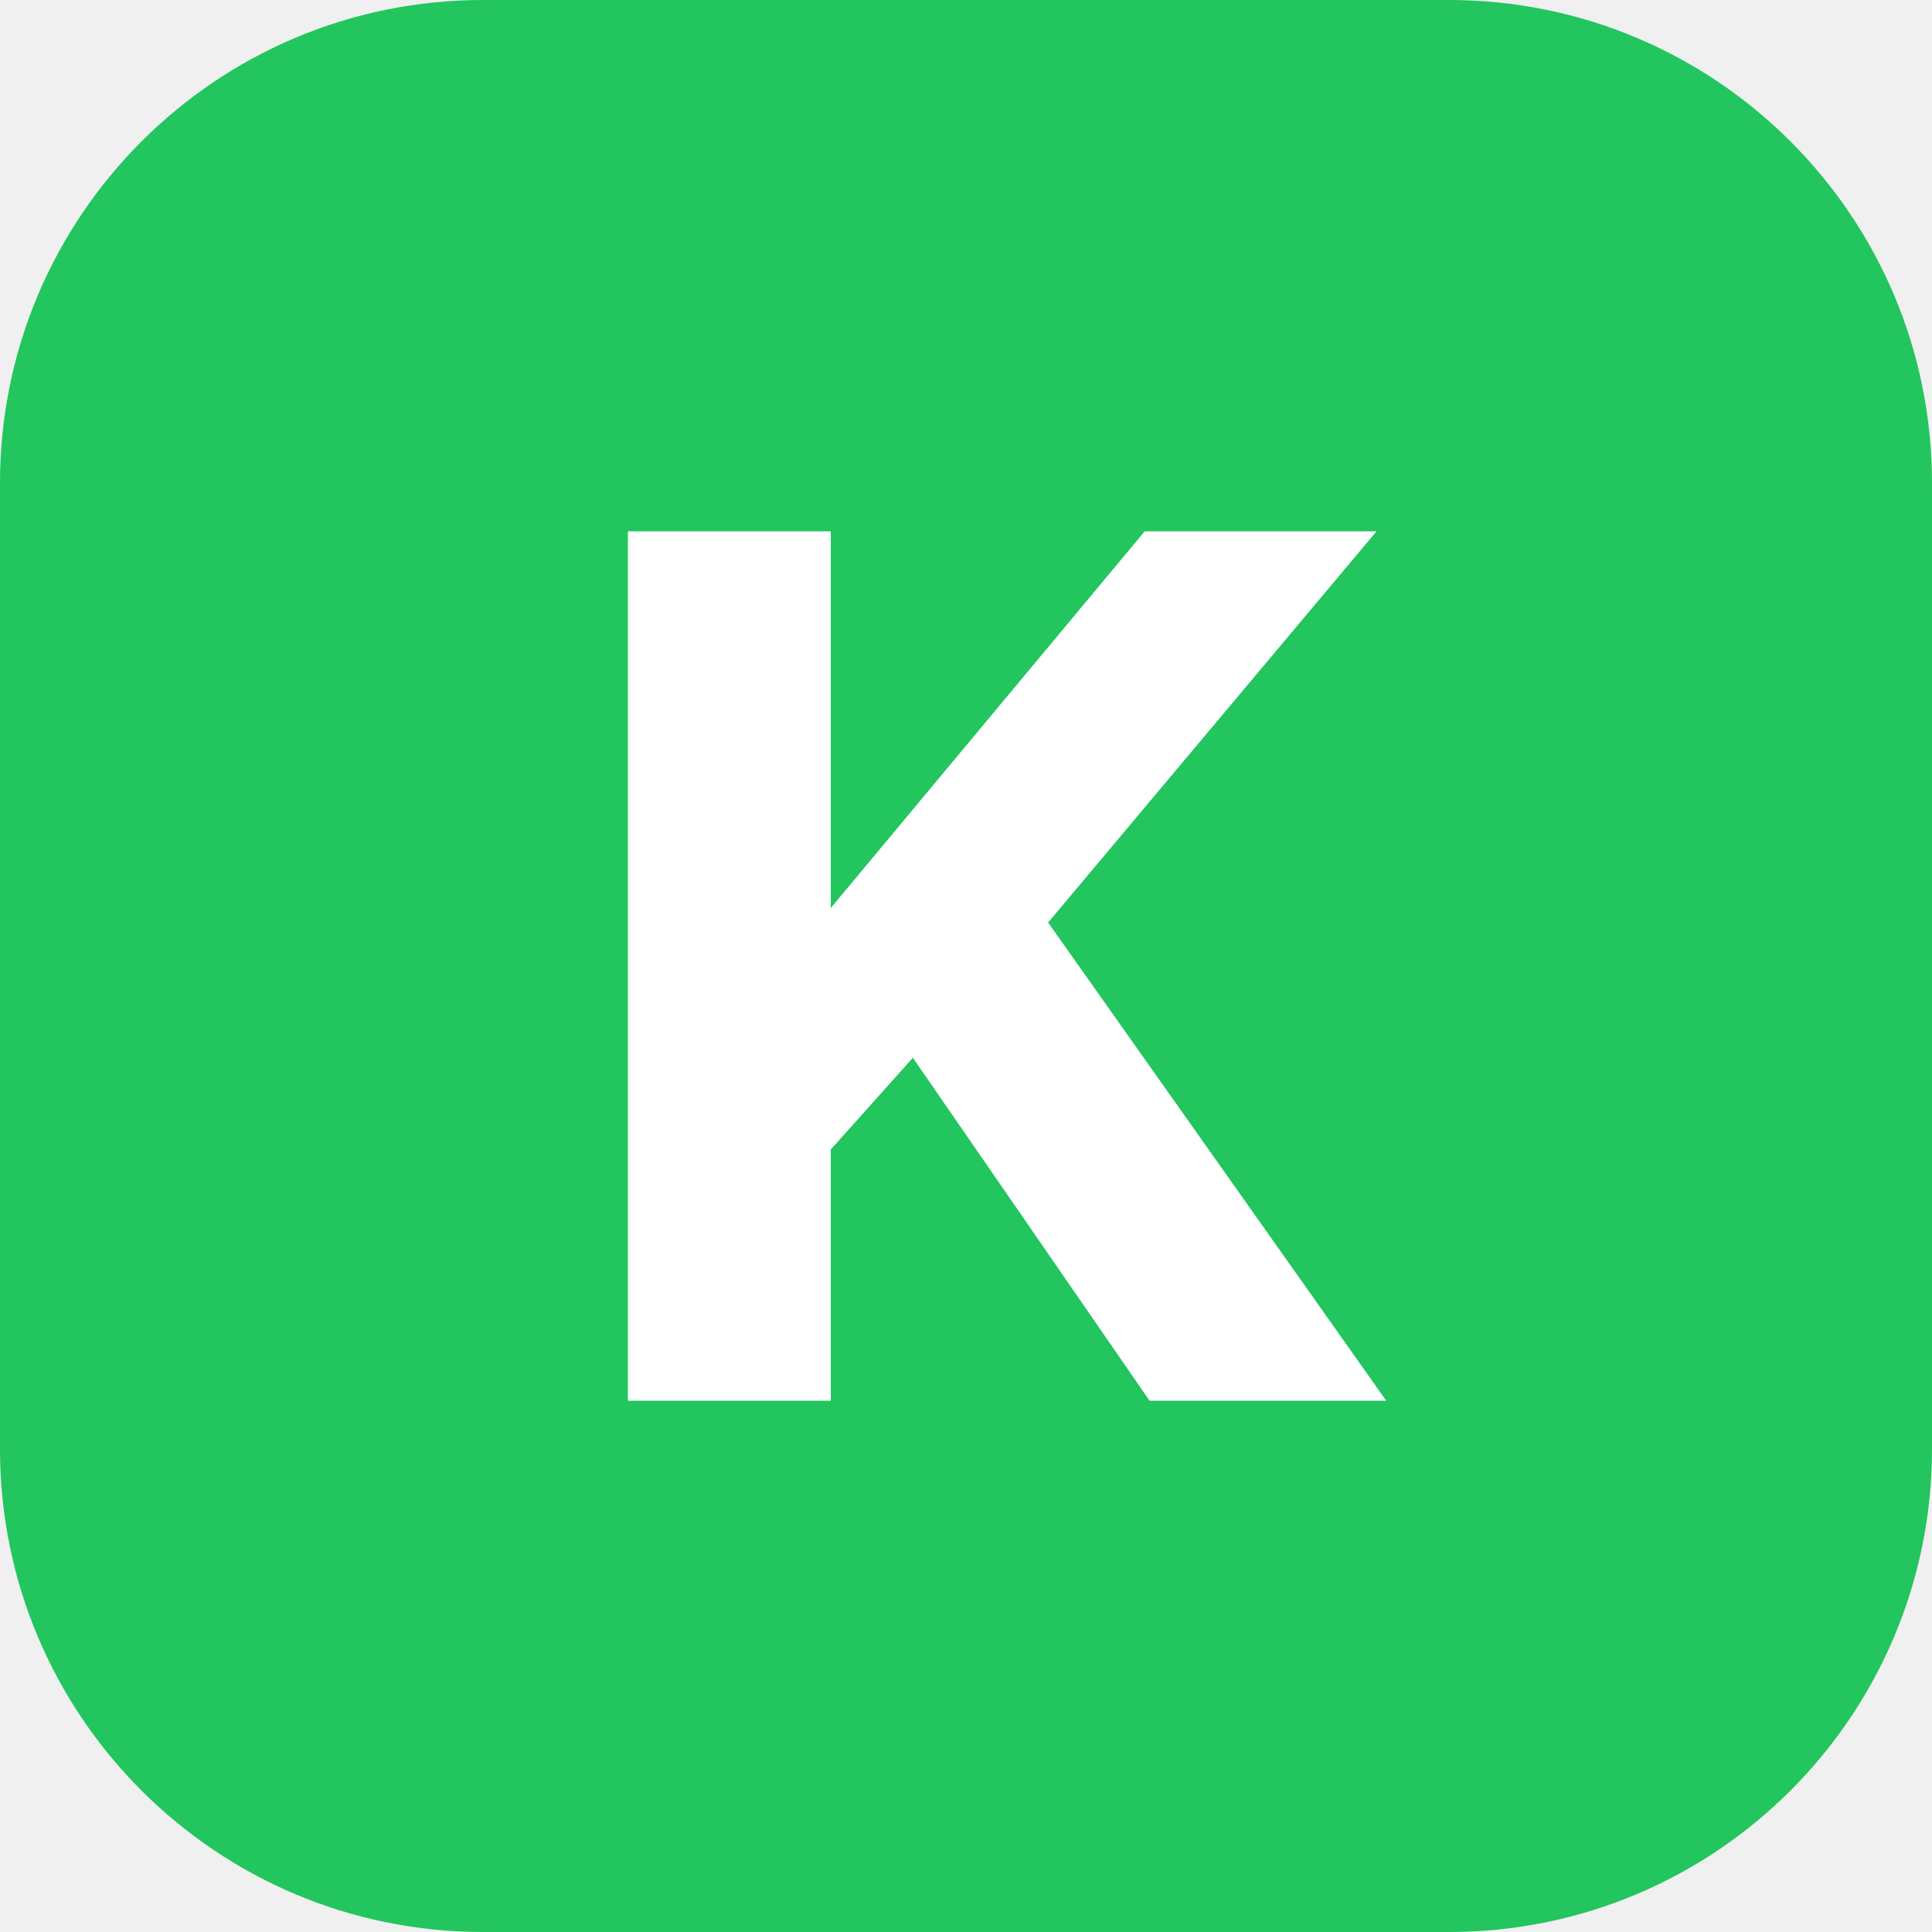
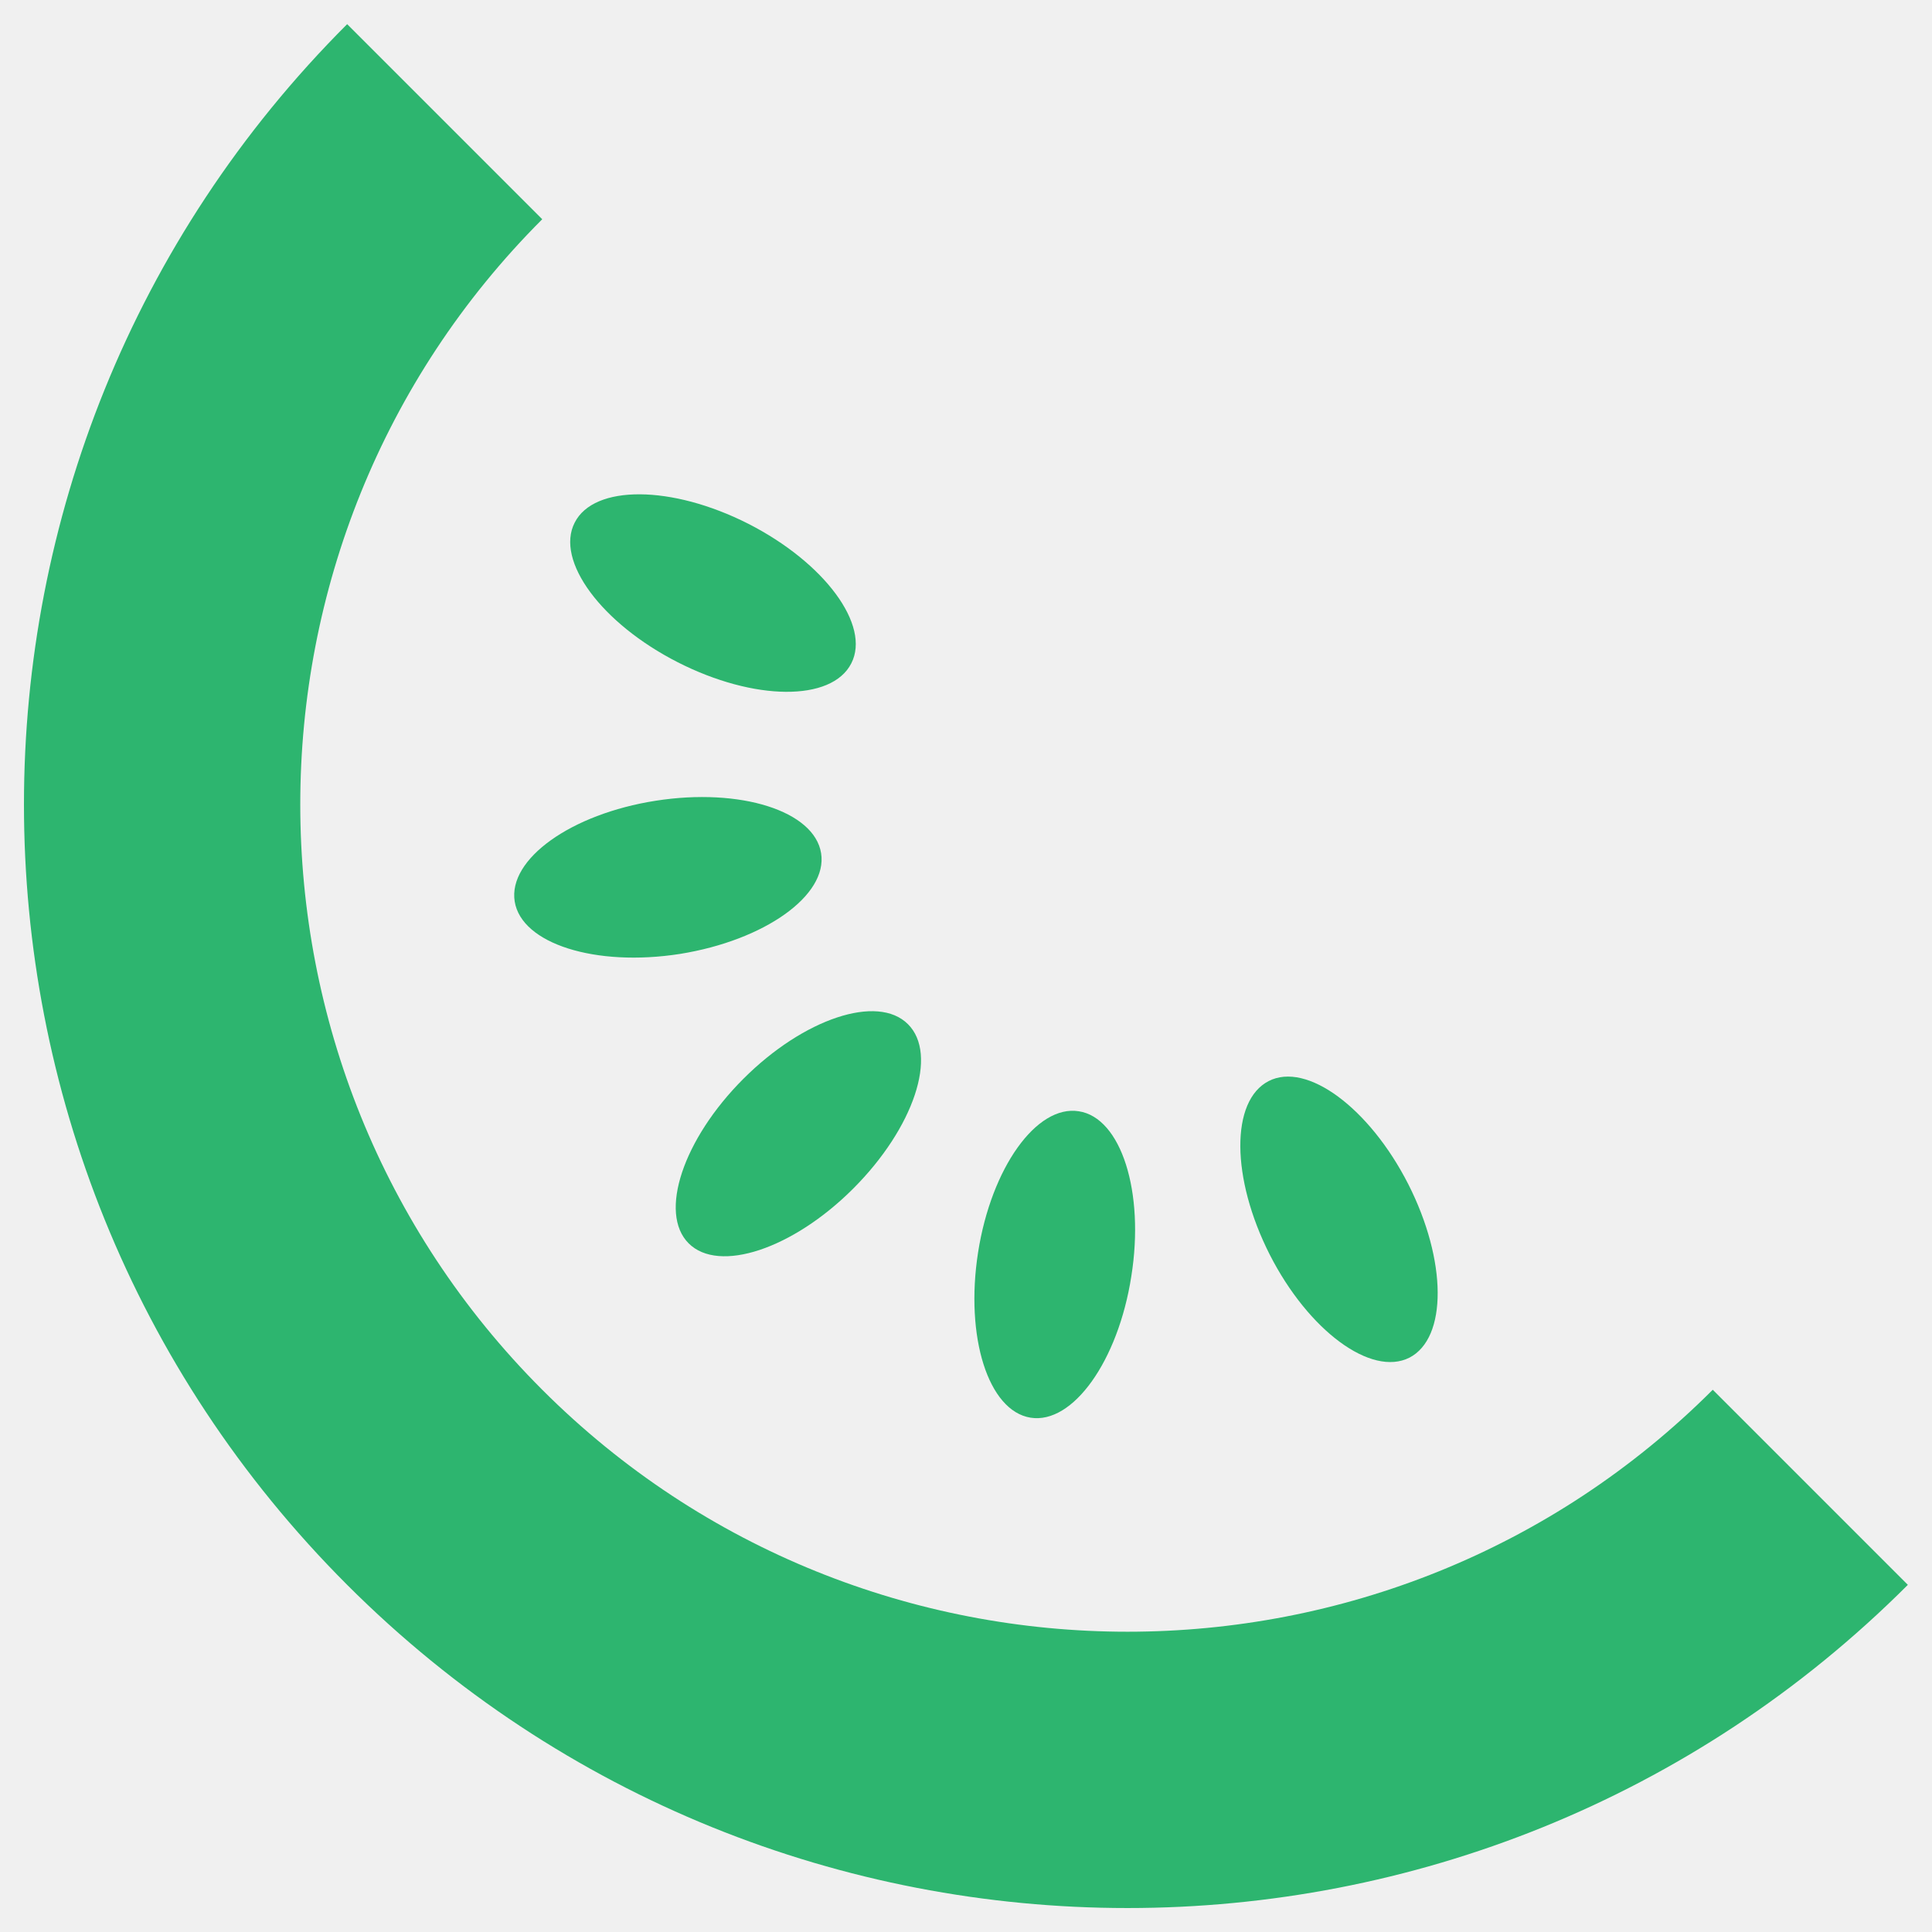
- <svg xmlns="http://www.w3.org/2000/svg" viewBox="0 0 40 40" fill="none">
-   <rect width="40" height="40" rx="10" fill="#22C55E" />
-   <path d="M13 11H17.2V18.8L23.7 11H28.5L21.7 19.1L28.7 29H23.8L18.9 21.9L17.2 23.8V29H13V11Z" fill="#FFFFFF" />
+ <svg xmlns="http://www.w3.org/2000/svg" id="Layer_1" x="0px" y="0px" viewBox="0 0 512 512" style="enable-background:new 0 0 512 512;" xml:space="preserve">
+   <style type="text/css">	.st0{fill:#2DB56F;}</style>
+   <g>
+     <g>
+       <g>
+         <path class="st0" d="M453.9,368.3c-85.5,85.5-224.7,85.5-310.2,0c-85.5-85.5-85.5-224.7,0-310.2L92,6.4     C-22.2,120.6-22.2,305.8,92,420c114.2,114.2,299.4,114.2,413.6,0L453.9,368.3z" />
+         <path class="st0" d="M373.5,359.8c10.1-5.2,10-25.7-0.3-46c-10.3-20.2-26.9-32.5-37-27.3c-10.1,5.2-10,25.7,0.3,46     C346.8,352.7,363.4,364.9,373.5,359.8z" />
+         <path class="st0" d="M152.3,138.5c-5.2,10.1,7.1,26.7,27.3,37c20.2,10.3,40.8,10.5,46,0.3c5.2-10.1-7.1-26.7-27.3-37     C178,128.5,157.4,128.4,152.3,138.5z" />
+         <path class="st0" d="M182.5,329.5c8,8,27.6,1.5,43.6-14.5c16.1-16.1,22.6-35.6,14.5-43.6c-8-8-27.6-1.5-43.6,14.5     C181,301.9,174.5,321.5,182.5,329.5z" />
+         <path class="st0" d="M273.1,375.7c11.2,1.8,23.2-15,26.7-37.4c3.6-22.4-2.7-42.1-13.9-43.8c-11.2-1.8-23.2,15-26.7,37.4     C255.7,354.3,261.9,373.9,273.1,375.7z" />
+         <path class="st0" d="M136.4,238.9c1.8,11.2,21.4,17.4,43.8,13.9c22.4-3.6,39.2-15.5,37.4-26.7c-1.8-11.2-21.4-17.4-43.8-13.9     C151.3,215.7,134.6,227.7,136.4,238.9z" />
+       </g>
+     </g>
+   </g>
</svg>
